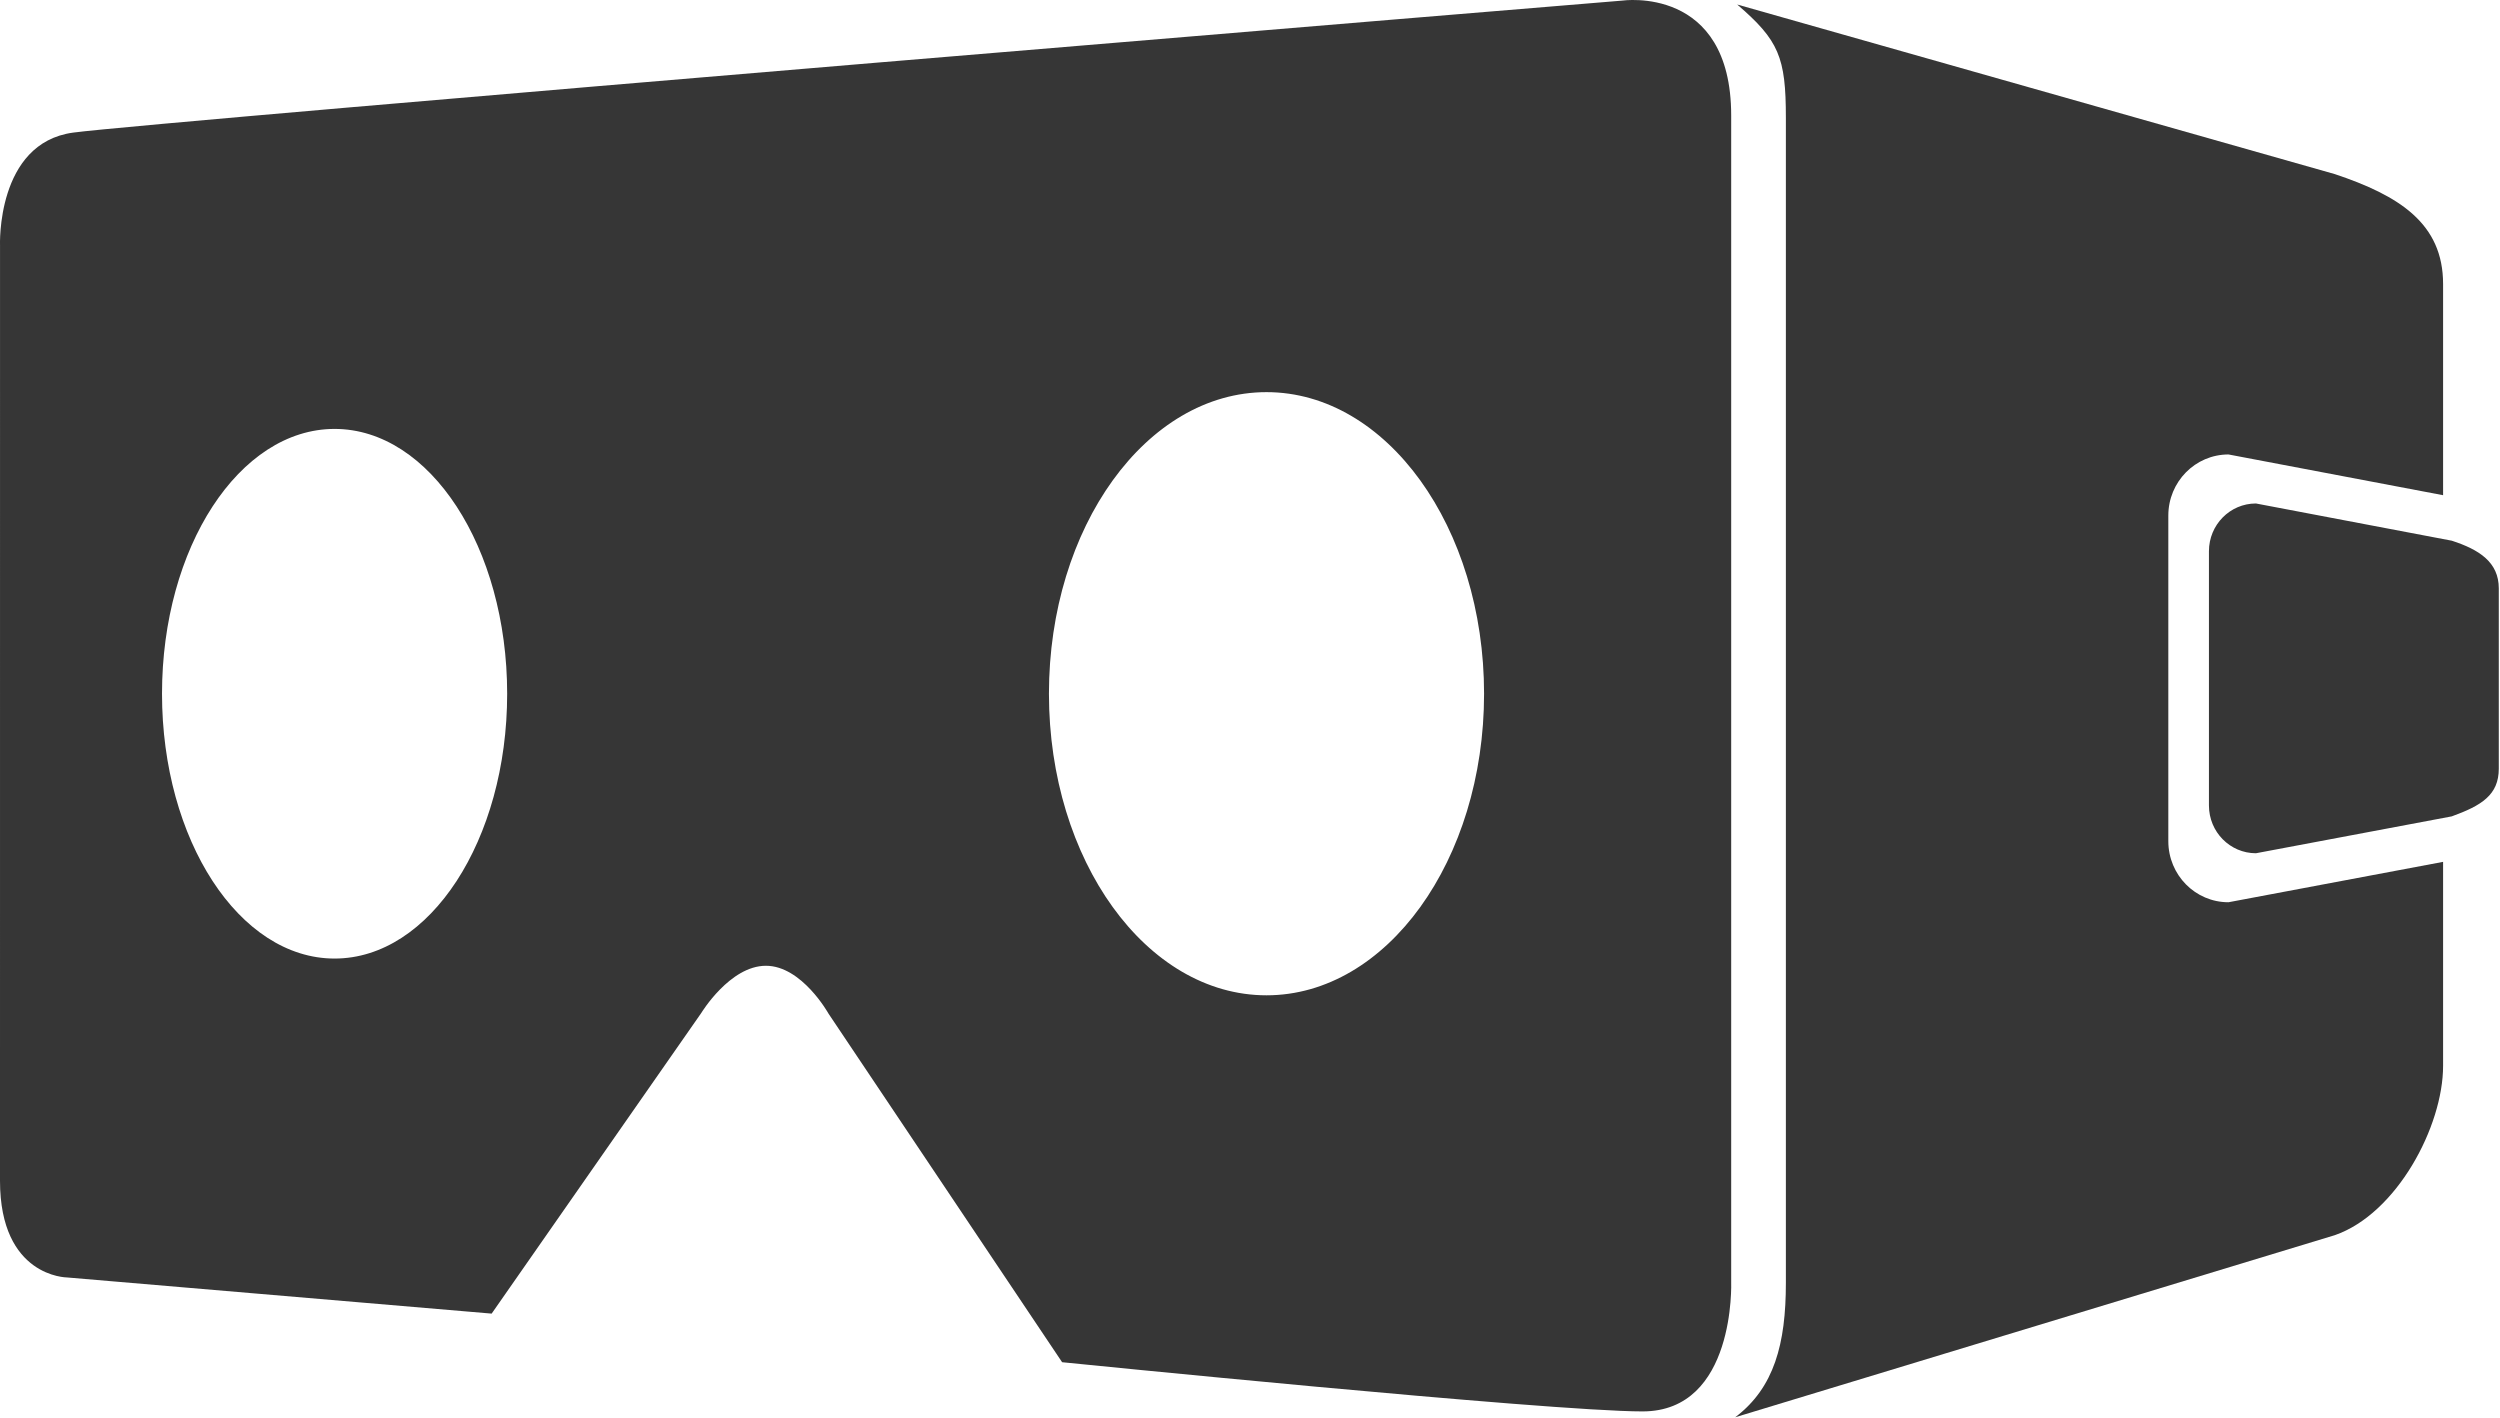
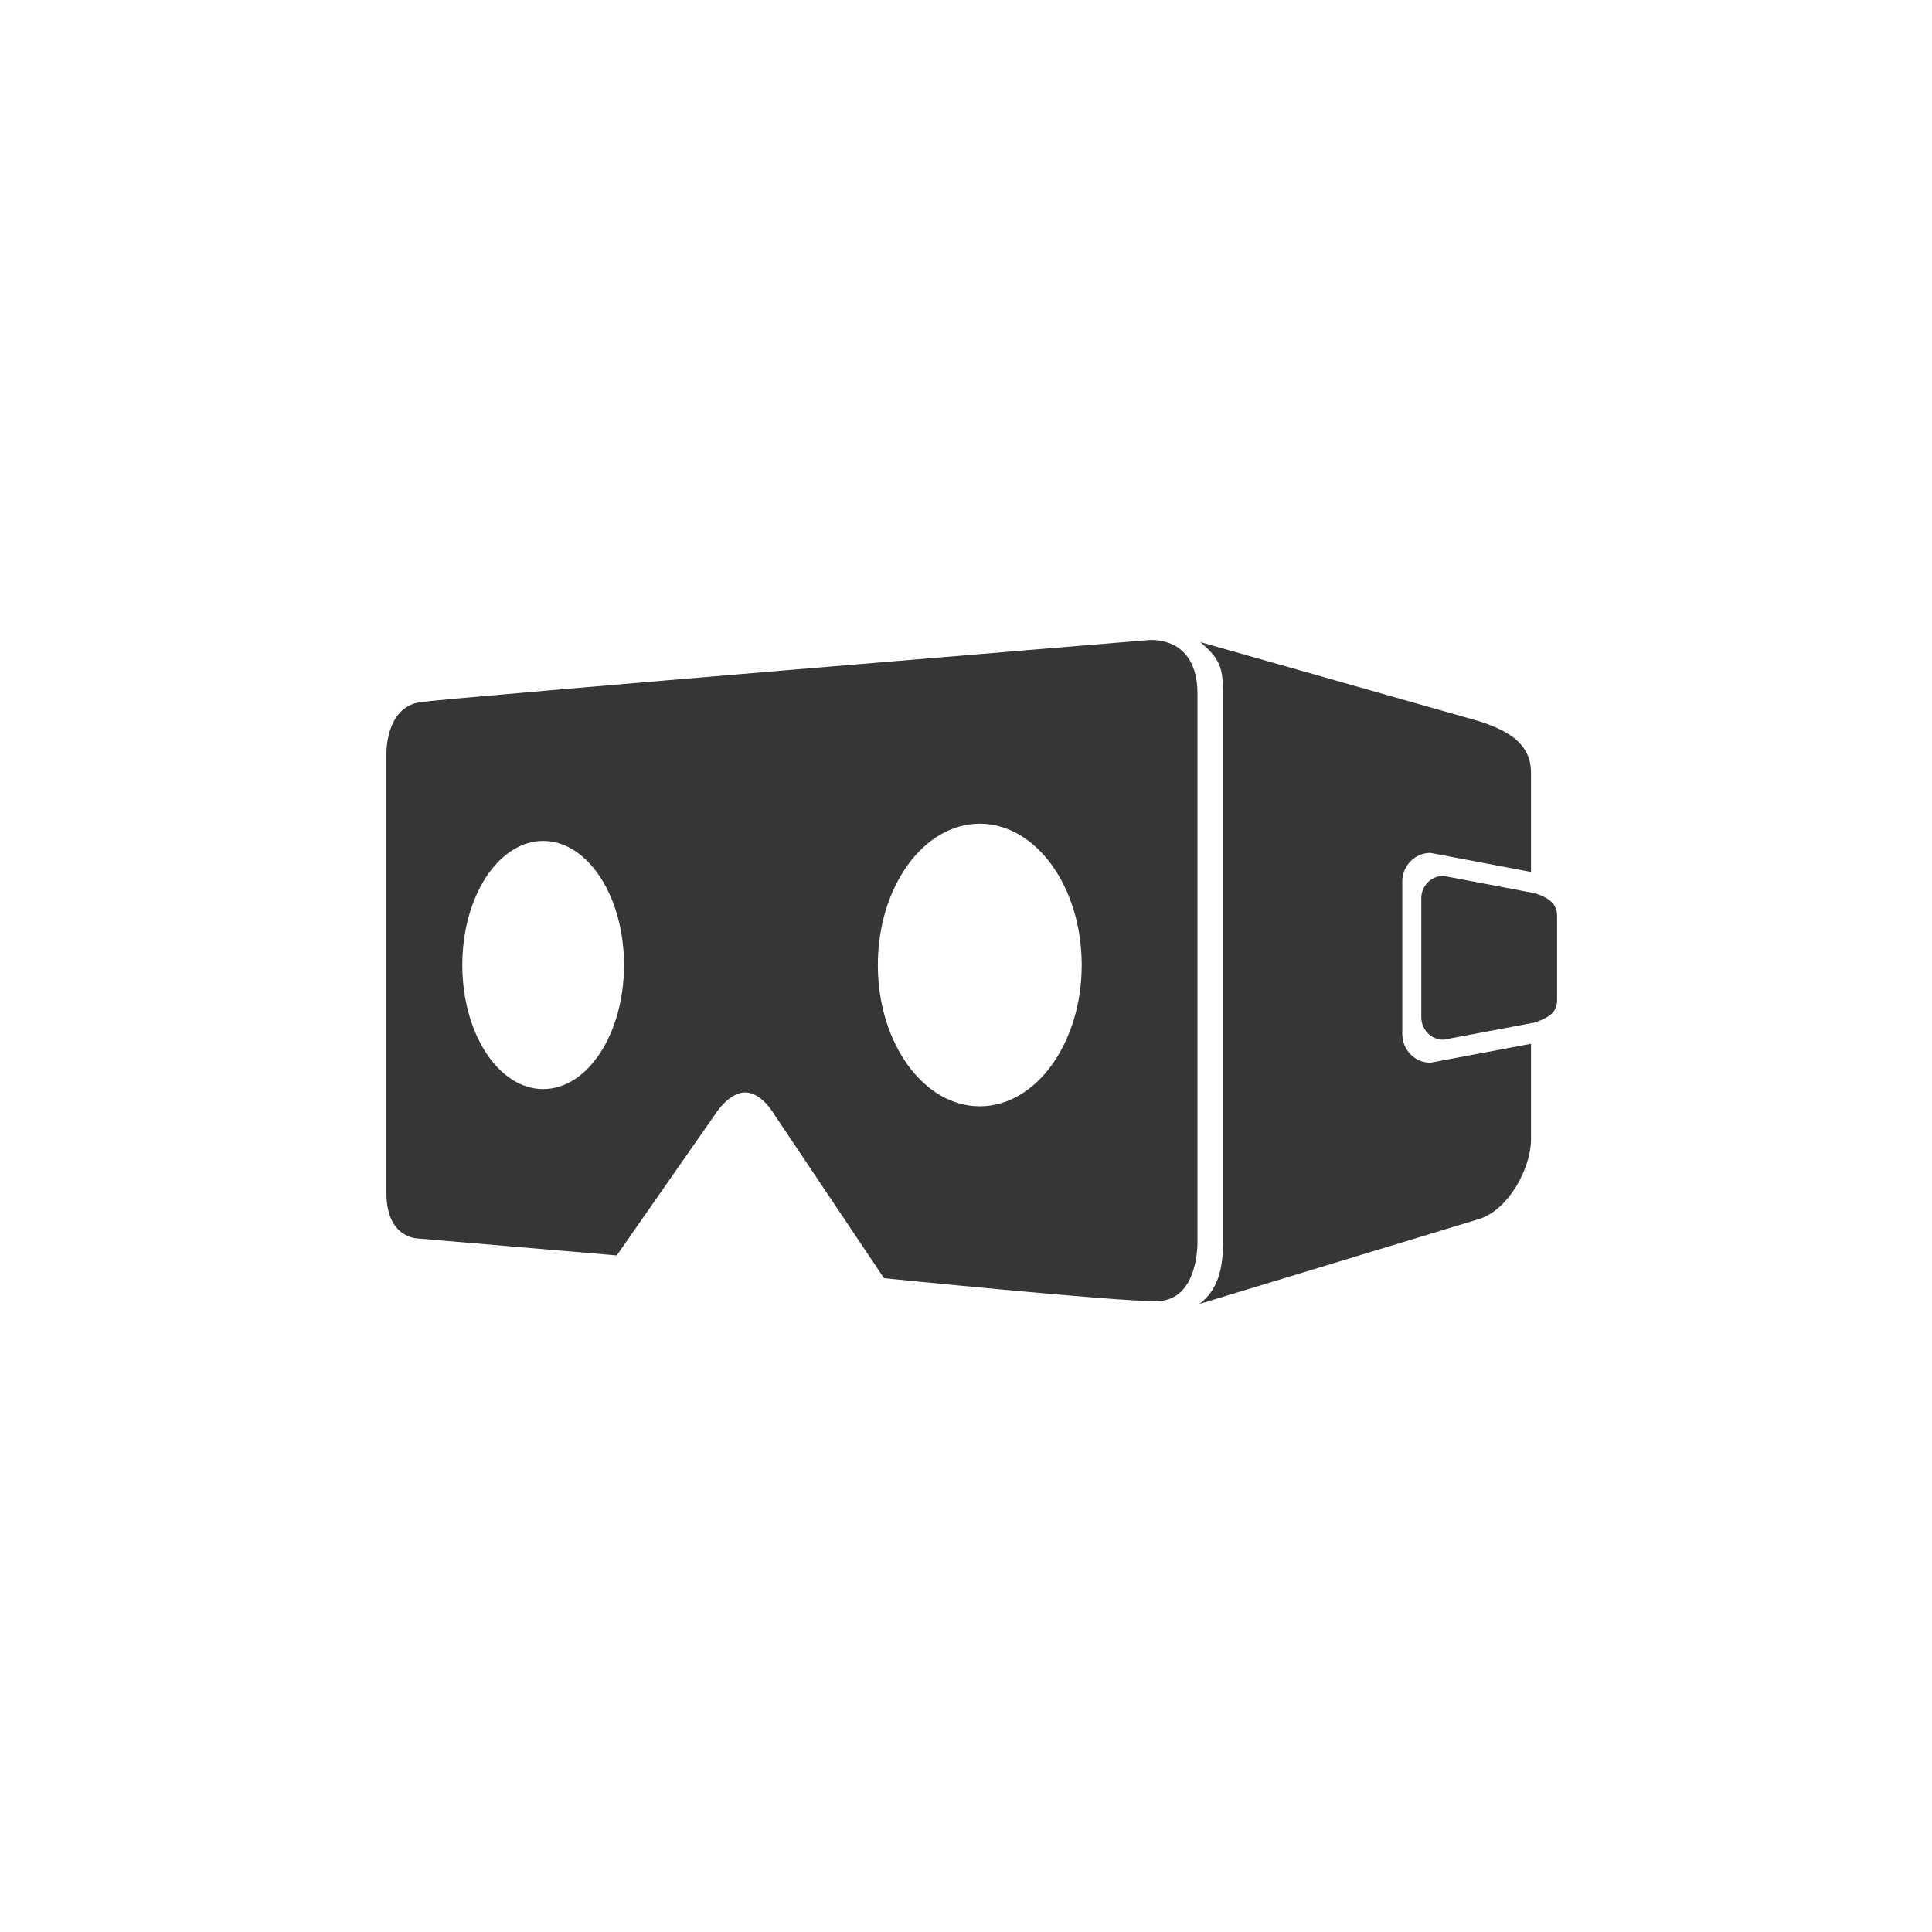
- <svg xmlns="http://www.w3.org/2000/svg" width="97" height="55" viewBox="0 0 97 55">
-   <g fill="#363636">
-     <path d="M84.131 32.639V20.003c0-1.309 1.045-2.37 2.335-2.37l8.326 1.581V11.02c0-2.355-1.708-3.431-4.202-4.265L67.403.175c1.616 1.391 1.889 2.04 1.889 4.396V49.78c0 2.356-.45 4.066-1.967 5.21l23.265-7.065c2.401-.833 4.202-4.216 4.202-6.572V33.44l-8.326 1.567c-1.29.002-2.335-1.06-2.335-2.368z" />
-     <path d="M95.129 20.979l-7.598-1.444c-1.008 0-1.824.829-1.824 1.851v9.868c0 1.023.816 1.852 1.824 1.852l7.598-1.431c1.154-.419 1.824-.829 1.824-1.852V22.83c0-1.022-.766-1.507-1.824-1.851zM67.17 4.483c0-5.08-4.232-4.459-4.232-4.459S5.832 4.738 2.838 5.145.001 9.532.001 9.532L0 45.812c0 3.743 2.599 3.753 2.599 3.753l16.477 1.403L27.212 39.3s1.109-1.828 2.505-1.828c1.397 0 2.432 1.861 2.432 1.861l9.061 13.521s18.895 1.909 22.521 1.909c3.626-.001 3.439-5.024 3.439-5.024V4.483zM12.982 37.192c-3.698 0-6.696-4.601-6.696-10.275s2.998-10.275 6.696-10.275c3.698 0 6.696 4.601 6.696 10.275s-2.998 10.275-6.696 10.275zm36.158 1.426c-4.662 0-8.441-5.239-8.441-11.701 0-6.463 3.78-11.702 8.441-11.702 4.662 0 8.442 5.239 8.442 11.702 0 6.462-3.78 11.701-8.442 11.701z" />
-   </g>
+ <svg xmlns="http://www.w3.org/2000/svg" width="160" height="160" viewBox="0 0 160 160" fill="none">
+   <path d="M116.131 85.639V73.003C116.131 71.694 117.176 70.633 118.466 70.633L126.792 72.214V64.02C126.792 61.665 125.084 60.589 122.59 59.755L99.403 53.175C101.019 54.566 101.292 55.215 101.292 57.571V102.78C101.292 105.136 100.842 106.846 99.325 107.99L122.59 100.925C124.991 100.092 126.792 96.709 126.792 94.353V86.44L118.466 88.007C117.176 88.009 116.131 86.947 116.131 85.639V85.639Z" fill="#363636" />
+   <path d="M127.129 73.979L119.531 72.535C118.523 72.535 117.707 73.364 117.707 74.386V84.254C117.707 85.277 118.523 86.106 119.531 86.106L127.129 84.675C128.283 84.256 128.953 83.846 128.953 82.823V75.83C128.953 74.808 128.187 74.323 127.129 73.979ZM99.17 57.483C99.17 52.403 94.938 53.024 94.938 53.024C94.938 53.024 37.832 57.738 34.838 58.145C31.844 58.552 32.001 62.532 32.001 62.532L32 98.812C32 102.555 34.599 102.565 34.599 102.565L51.076 103.968L59.212 92.3C59.212 92.3 60.321 90.472 61.717 90.472C63.114 90.472 64.149 92.333 64.149 92.333L73.21 105.854C73.21 105.854 92.105 107.763 95.731 107.763C99.357 107.762 99.17 102.739 99.17 102.739V57.483ZM44.982 90.192C41.284 90.192 38.286 85.591 38.286 79.917C38.286 74.243 41.284 69.642 44.982 69.642C48.68 69.642 51.678 74.243 51.678 79.917C51.678 85.591 48.68 90.192 44.982 90.192V90.192ZM81.14 91.618C76.478 91.618 72.699 86.379 72.699 79.917C72.699 73.454 76.479 68.215 81.14 68.215C85.802 68.215 89.582 73.454 89.582 79.917C89.582 86.379 85.802 91.618 81.14 91.618Z" fill="#363636" />
</svg>
